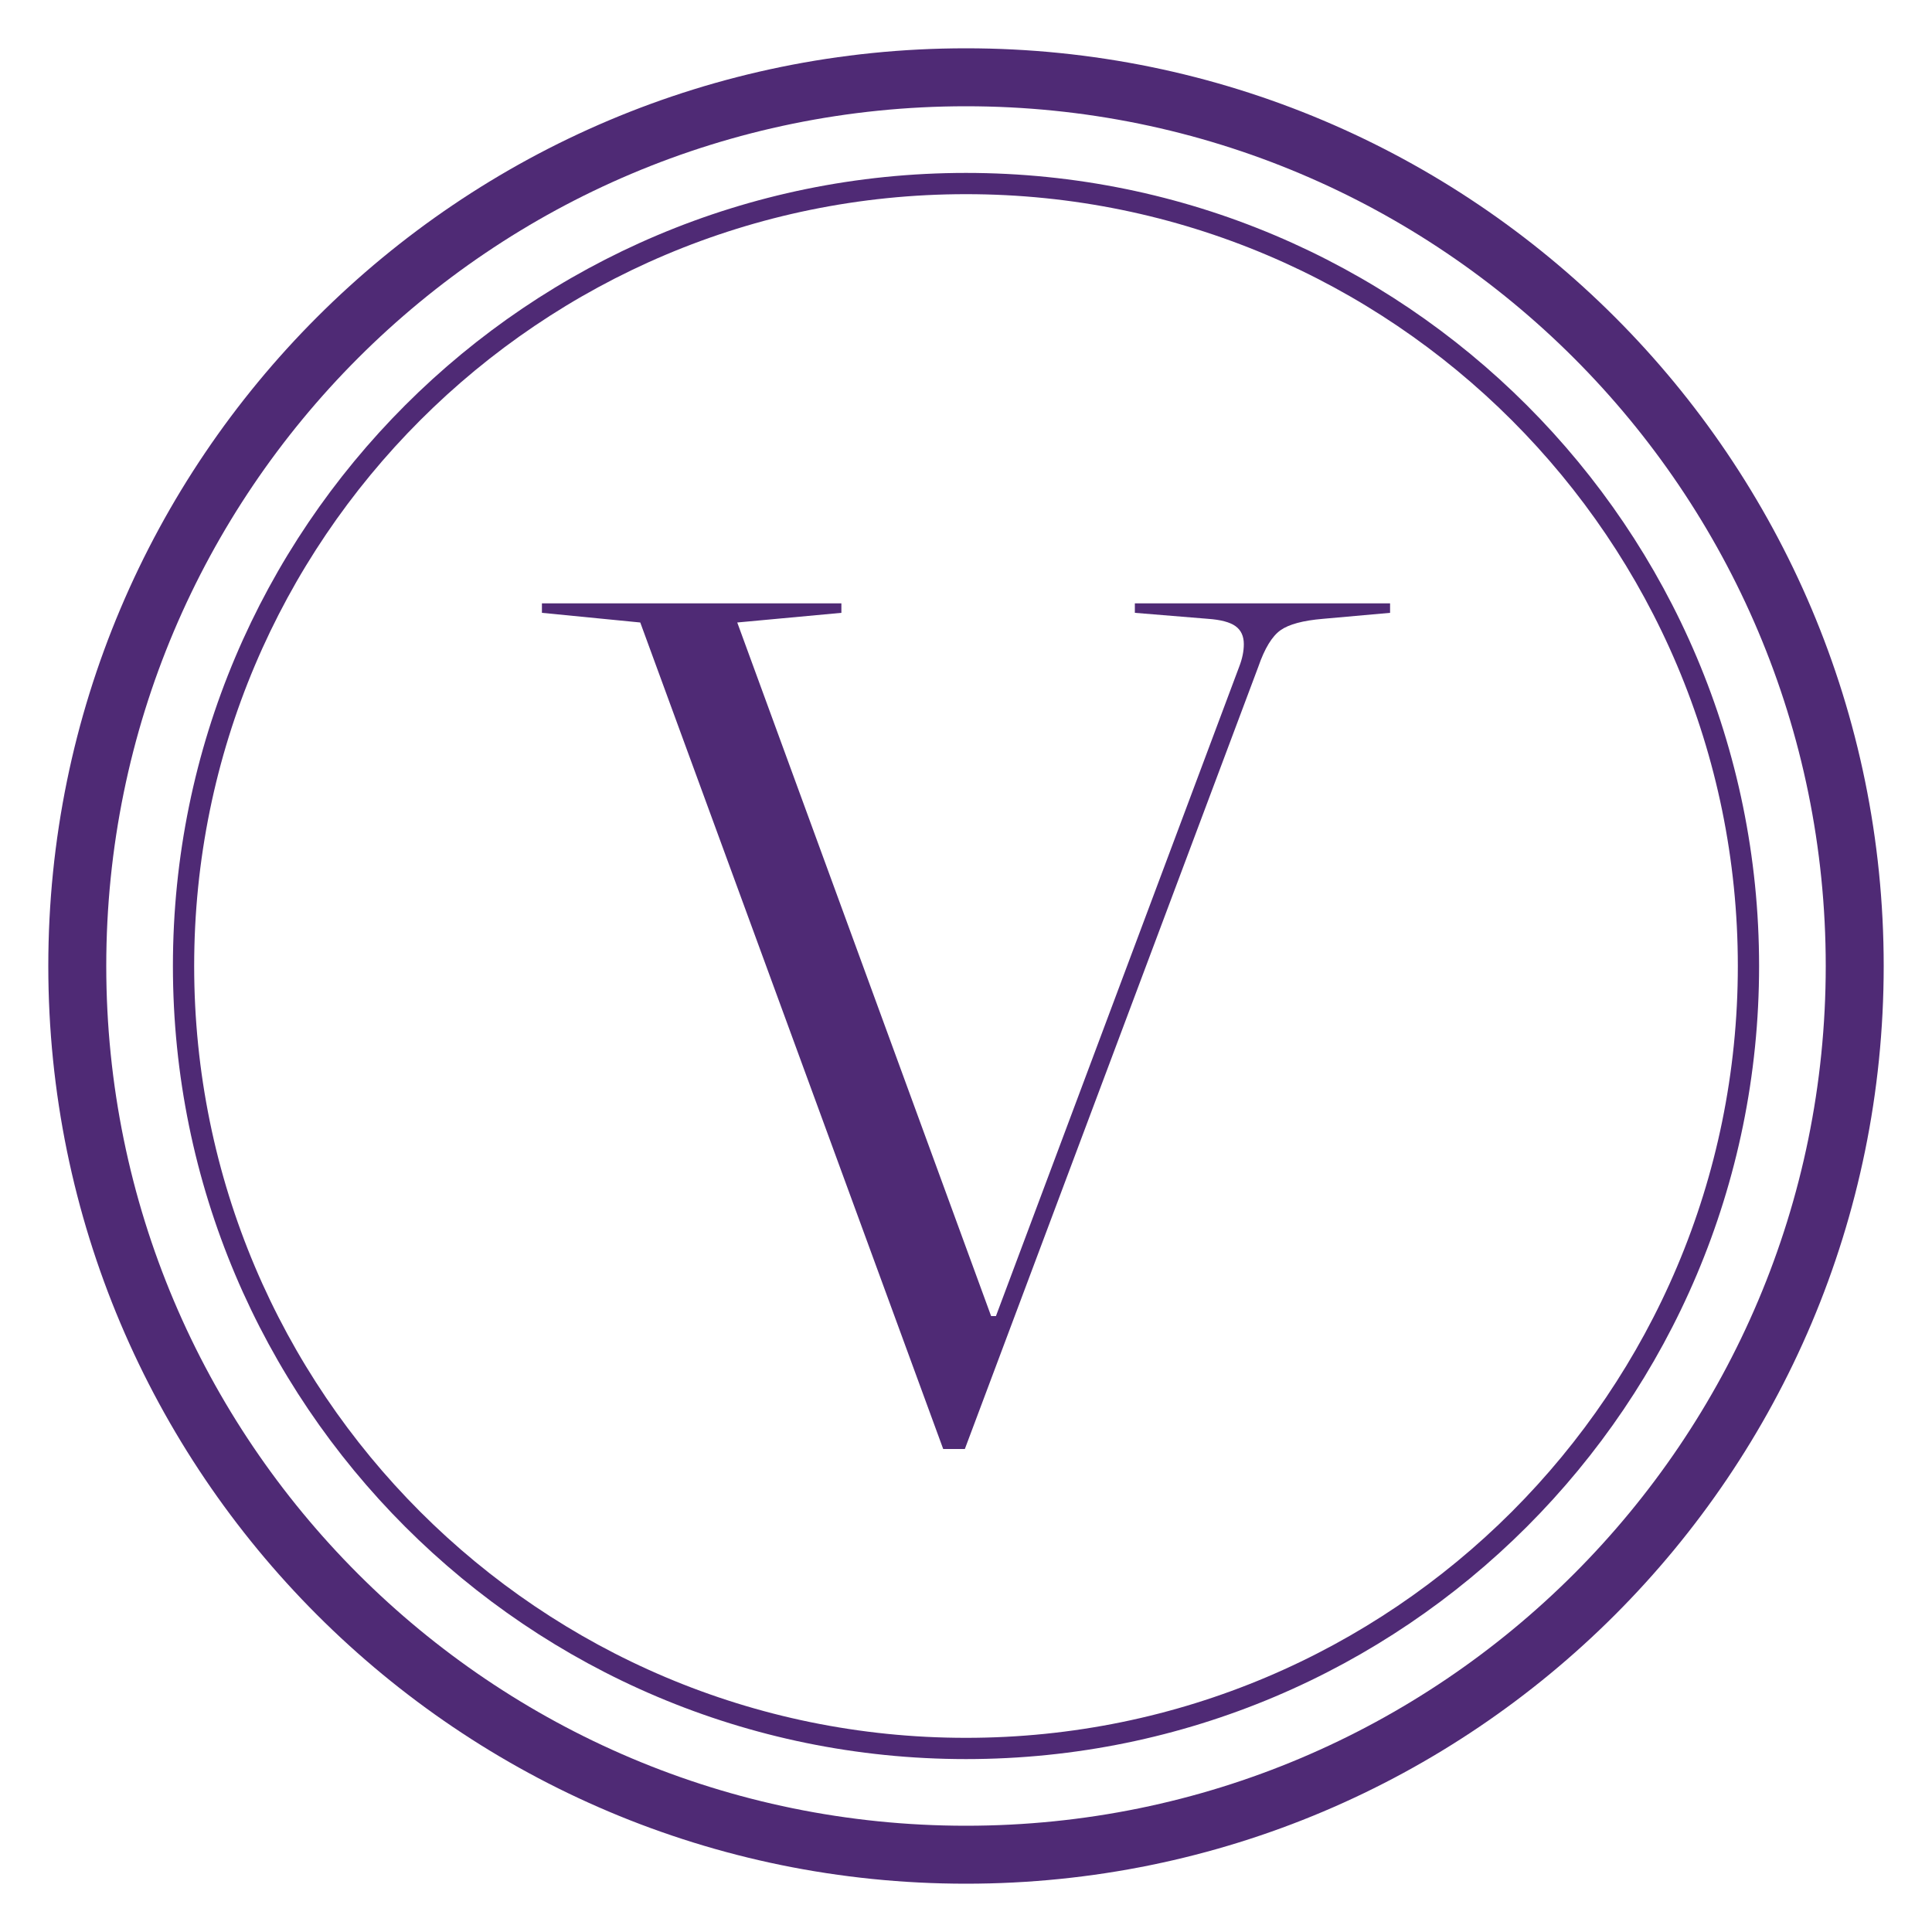
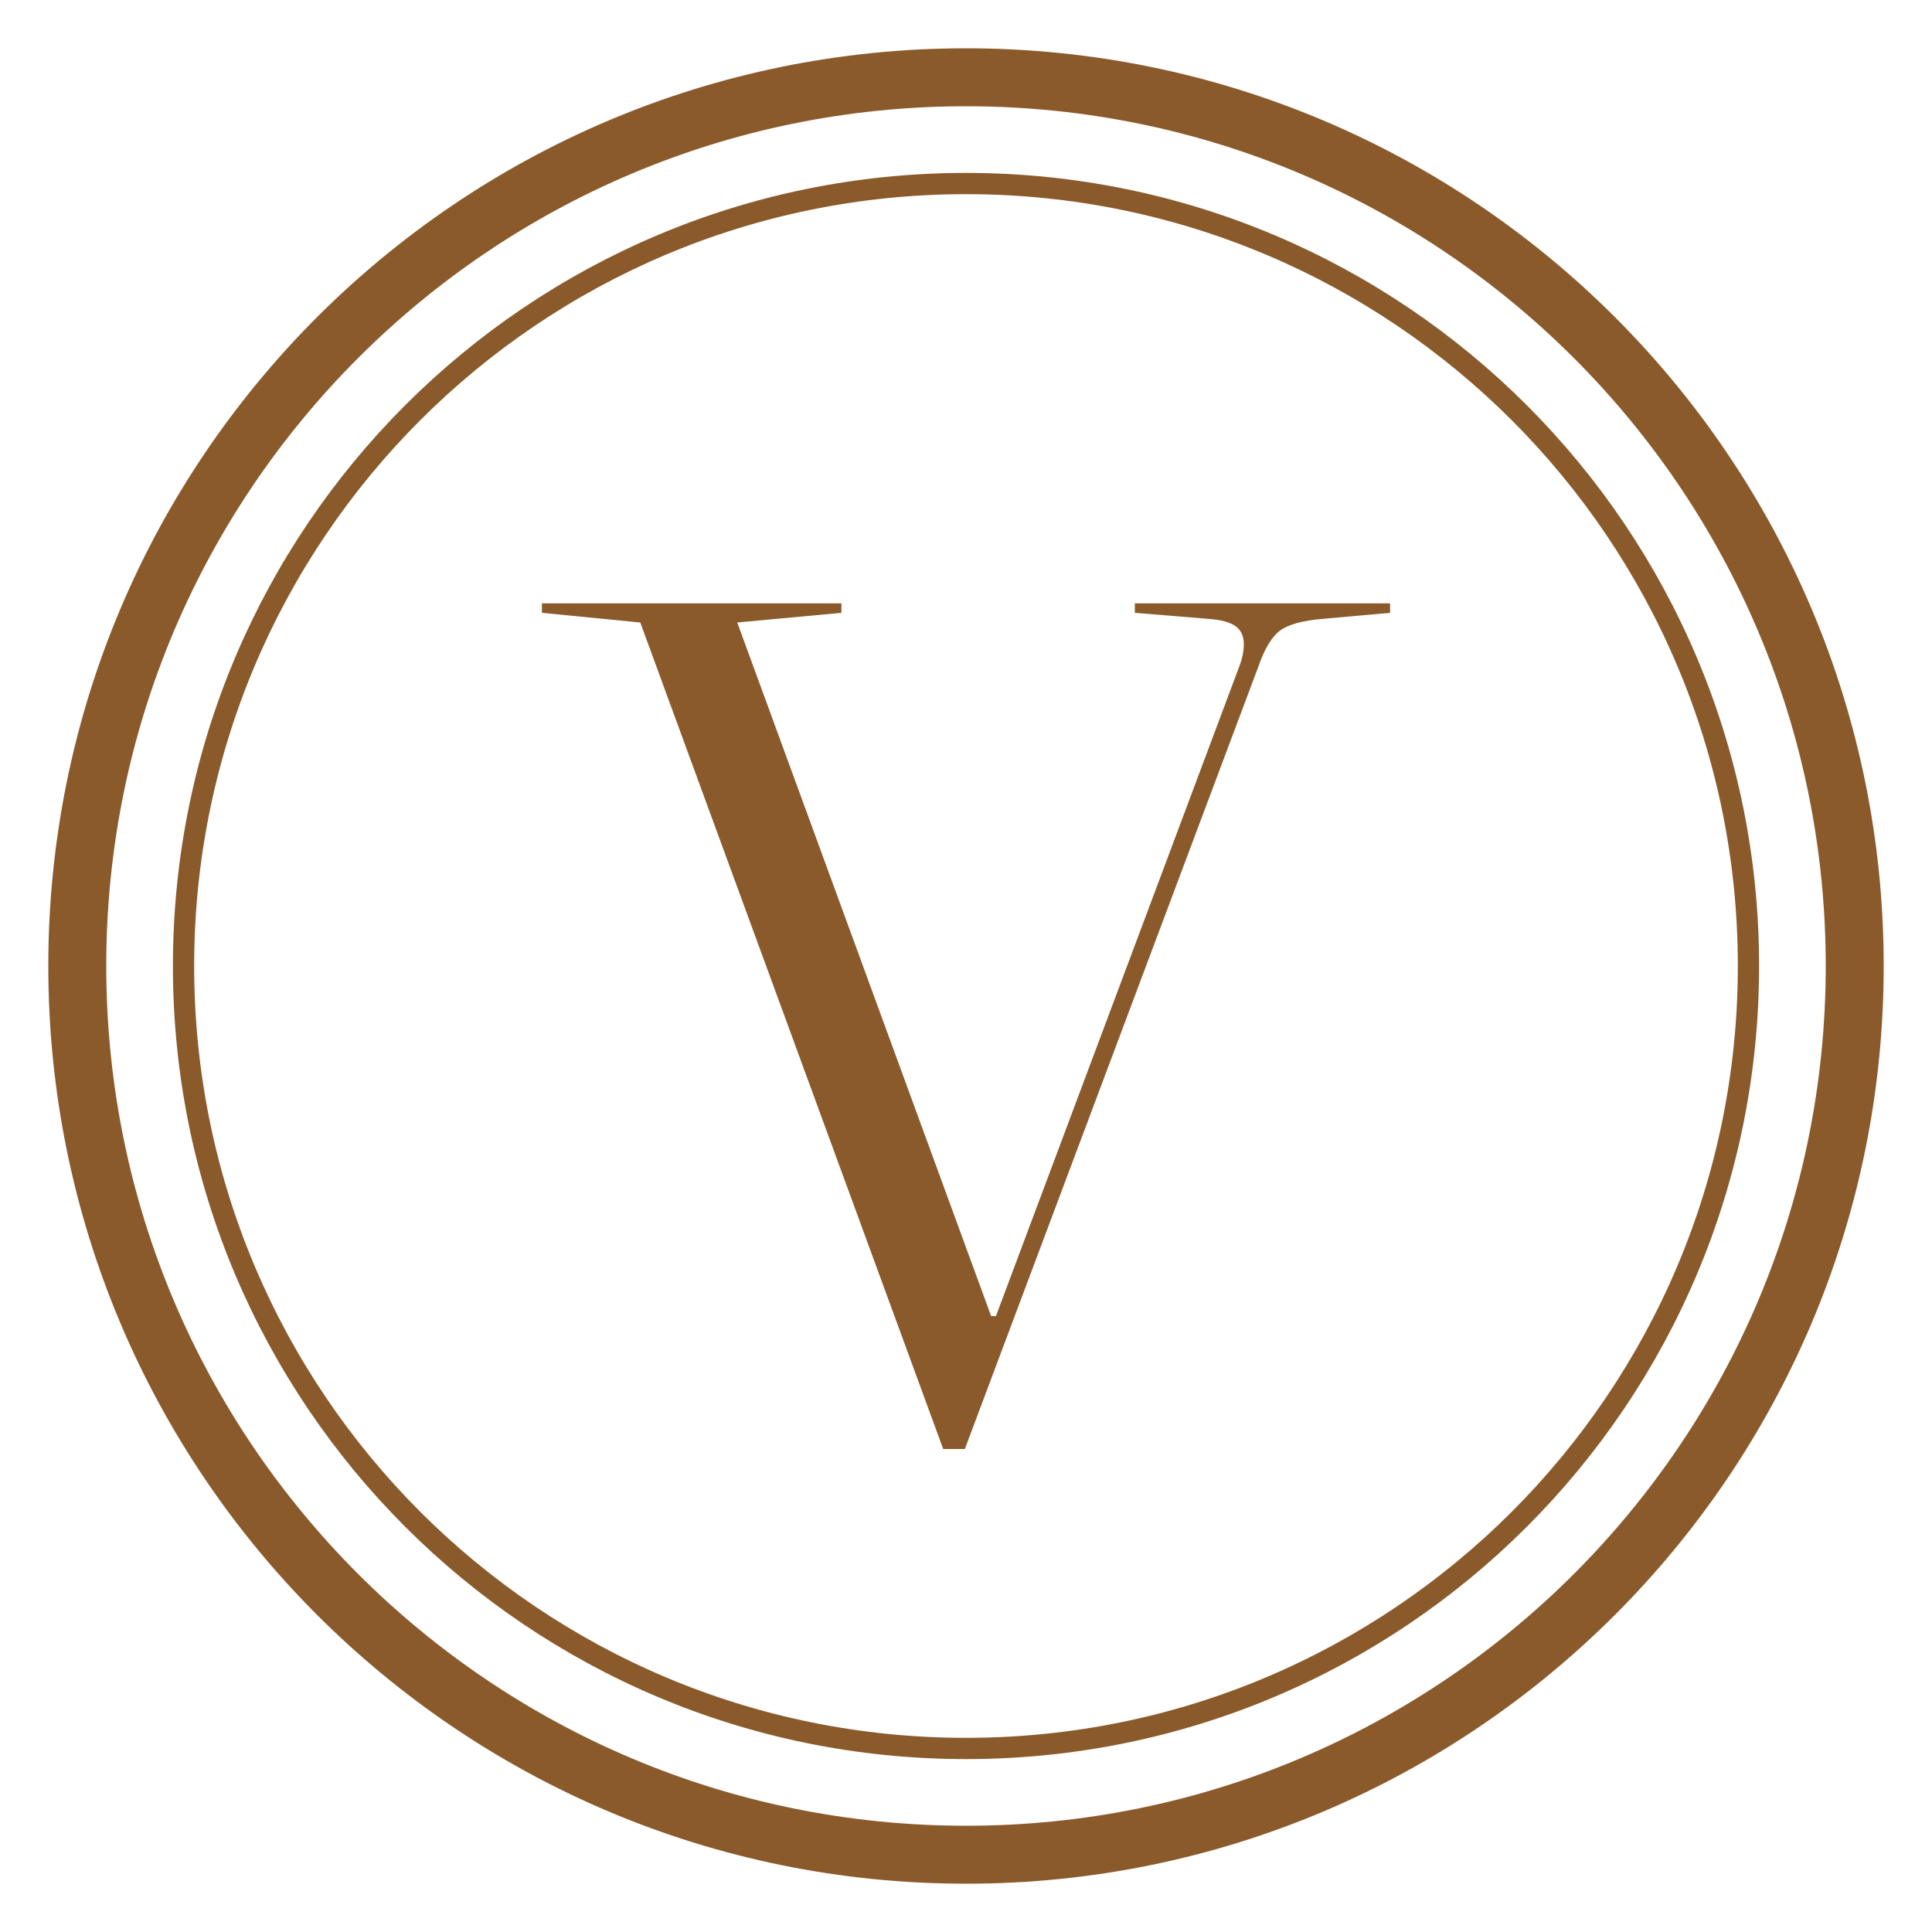
<svg xmlns="http://www.w3.org/2000/svg" viewBox="0 0 100 100" role="img" aria-label="The Venue at NCC">
-   <circle cx="50" cy="50" r="46" fill="none" stroke="#4F2A75" stroke-width="3" />
-   <circle cx="50" cy="50" r="40.5" fill="none" stroke="#4F2A75" stroke-width="1.1" />
-   <path d="M62.52 32.03Q63.52 32.10 63.95 32.41Q64.38 32.72 64.38 33.34Q64.38 33.89 64.14 34.51L51.55 68.12L51.30 68.12L38.16 32.22L43.55 31.72L43.55 31.23L28.05 31.23L28.05 31.72L33.14 32.22L48.82 75L49.94 75L65.13 34.51Q65.62 33.09 66.28 32.62Q66.93 32.16 68.48 32.03L71.95 31.72L71.95 31.23L58.74 31.23L58.74 31.72" fill="#4F2A75" />
+   <circle cx="50" cy="50" r="46" fill="none" stroke="#8A5A2B" stroke-width="3" />
+   <circle cx="50" cy="50" r="40.5" fill="none" stroke="#8A5A2B" stroke-width="1.1" />
+   <path d="M62.52 32.03Q63.52 32.10 63.95 32.41Q64.38 32.72 64.38 33.34Q64.38 33.89 64.14 34.51L51.55 68.12L51.30 68.12L38.16 32.22L43.55 31.72L43.55 31.23L28.05 31.23L28.05 31.72L33.14 32.22L48.82 75L49.94 75L65.13 34.51Q65.62 33.09 66.28 32.62Q66.93 32.16 68.48 32.03L71.95 31.72L71.95 31.23L58.74 31.23L58.74 31.72" fill="#8A5A2B" />
</svg>
